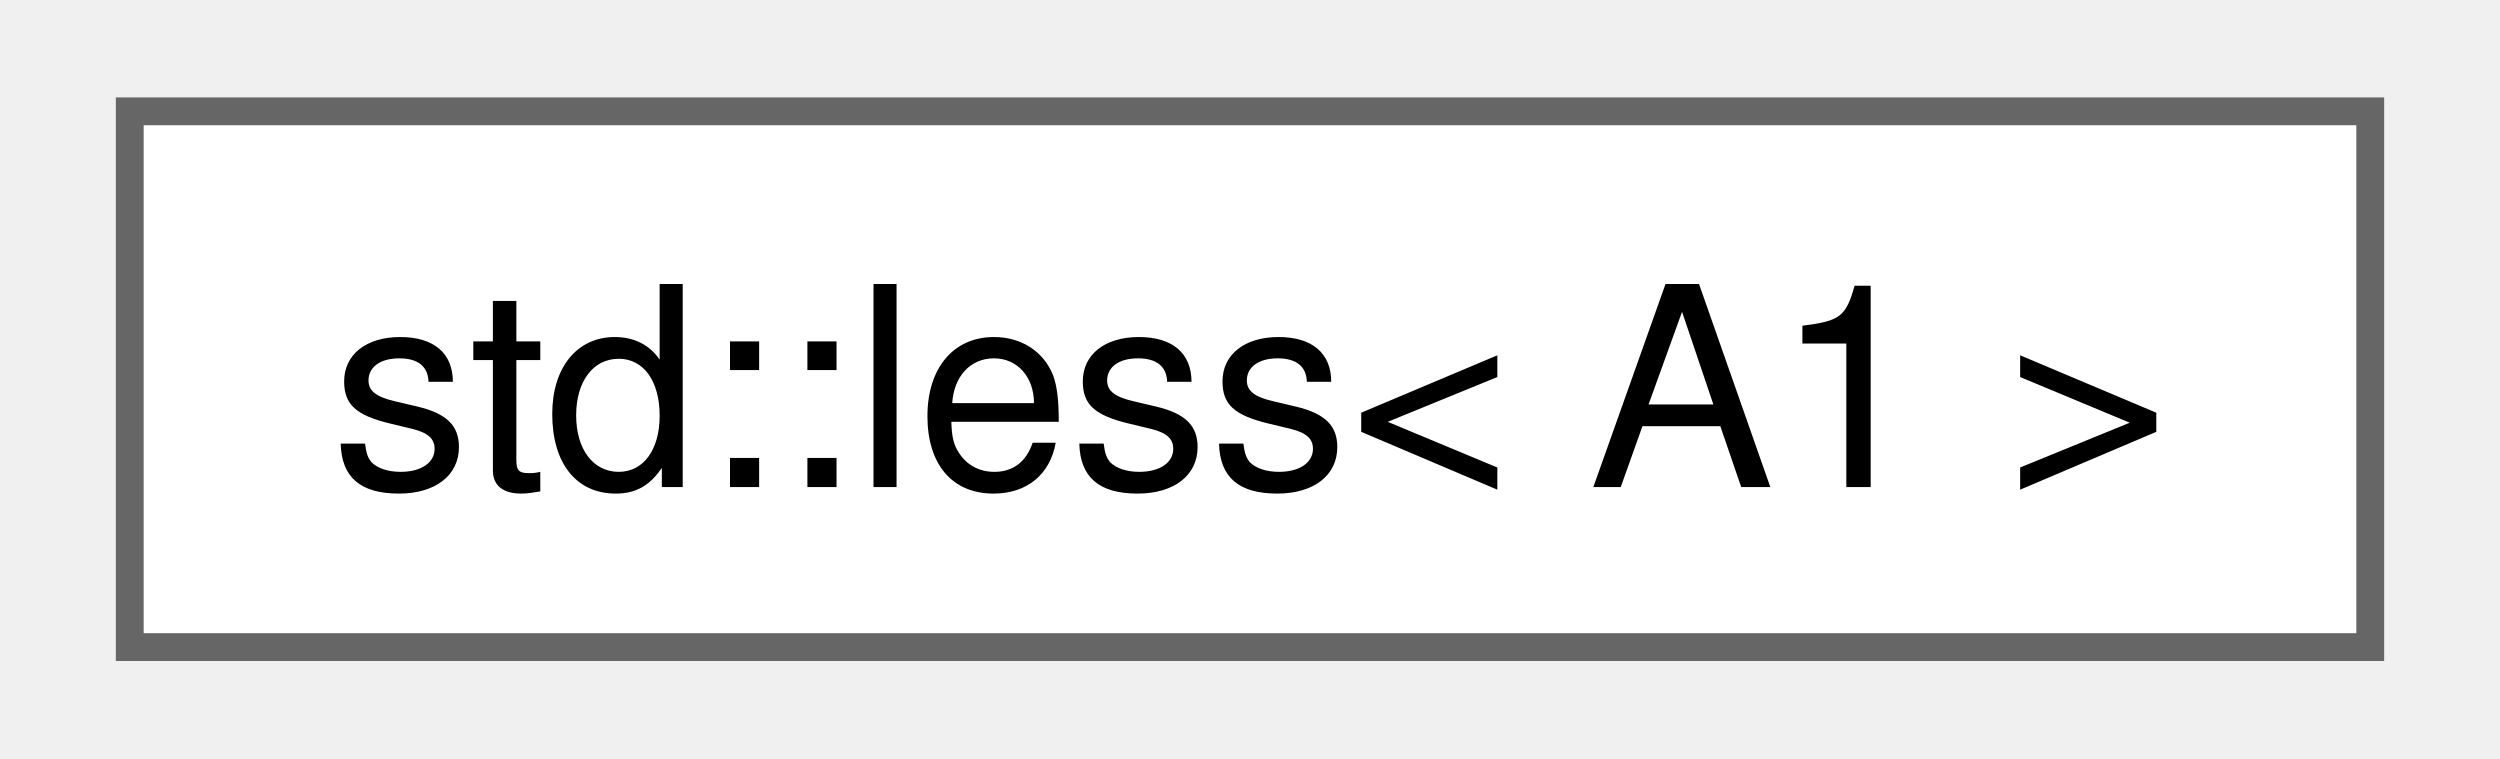
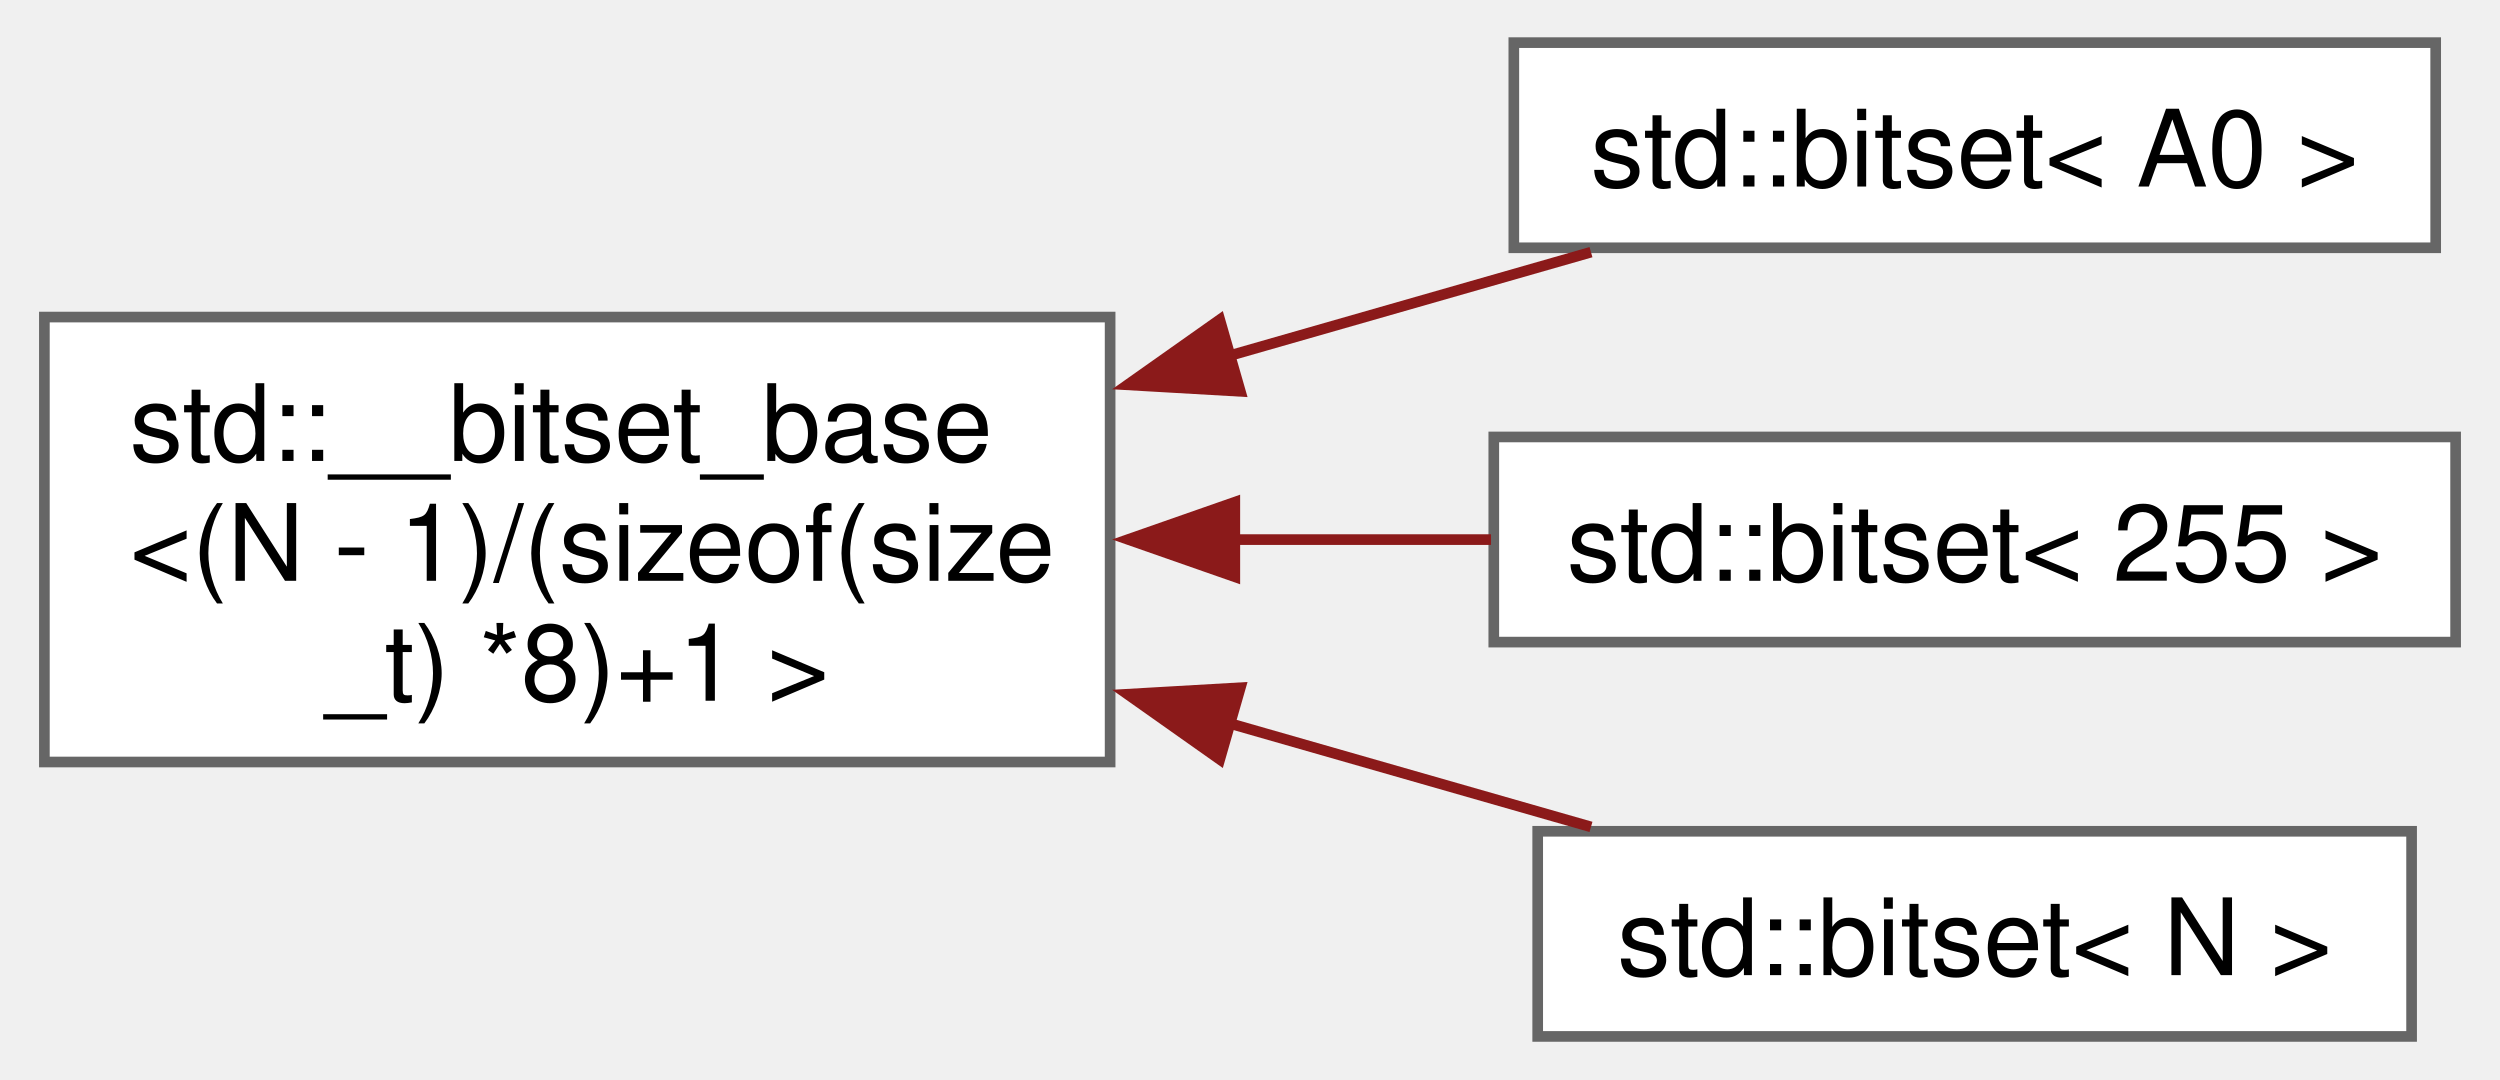
- <svg xmlns="http://www.w3.org/2000/svg" xmlns:xlink="http://www.w3.org/1999/xlink" width="89pt" height="27pt" viewBox="0.00 0.00 88.50 27.25">
-   <g id="graph0" class="graph" transform="scale(1 1) rotate(0) translate(4 23.25)">
+ <svg xmlns="http://www.w3.org/2000/svg" xmlns:xlink="http://www.w3.org/1999/xlink" width="234pt" height="101pt" viewBox="0.00 0.00 234.25 101.25">
+   <g id="graph0" class="graph" transform="scale(1 1) rotate(0) translate(4 97.25)">
    <g id="Node000000" class="node">
      <g id="a_Node000000">
-         <a xlink:href="structstd_1_1less.html" target="_top" xlink:title=" ">
-           <polygon fill="white" stroke="#666666" points="80.5,-19.25 0,-19.25 0,0 80.5,0 80.5,-19.25" />
-           <text text-anchor="middle" x="40.25" y="-5.75" font-family="Helvetica,sans-Serif" font-size="10.00">std::less&lt; A1 &gt;</text>
+         <a xlink:href="classstd_1_1____bitset__base.html" target="_top" xlink:title=" ">
+           <polygon fill="white" stroke="#666666" points="100,-67.5 0,-67.5 0,-25.75 100,-25.75 100,-67.5" />
+           <text text-anchor="start" x="8" y="-54" font-family="Helvetica,sans-Serif" font-size="10.00">std::__bitset_base</text>
+           <text text-anchor="start" x="8" y="-42.75" font-family="Helvetica,sans-Serif" font-size="10.00">&lt;(N - 1)/(sizeof(size</text>
+           <text text-anchor="middle" x="50" y="-31.5" font-family="Helvetica,sans-Serif" font-size="10.00">_t) *8)+1 &gt;</text>
+         </a>
+       </g>
+     </g>
+     <g id="Node000001" class="node">
+       <g id="a_Node000001">
+         <a xlink:href="classstd_1_1bitset.html" target="_top" xlink:title=" ">
+           <polygon fill="white" stroke="#666666" points="224.38,-93.25 137.88,-93.25 137.88,-74 224.38,-74 224.38,-93.25" />
+           <text text-anchor="middle" x="181.12" y="-79.75" font-family="Helvetica,sans-Serif" font-size="10.00">std::bitset&lt; A0 &gt;</text>
+         </a>
+       </g>
+     </g>
+     <g id="edge1560_Node000000_Node000001" class="edge">
+       <g id="a_edge1560_Node000000_Node000001">
+         <a xlink:title=" ">
+           <path fill="none" stroke="#8b1a1a" d="M111.22,-63.88C122.83,-67.21 134.64,-70.59 145.12,-73.59" />
+           <polygon fill="#8b1a1a" stroke="#8b1a1a" points="112.22,-60.53 101.64,-61.14 110.29,-67.25 112.22,-60.53" />
+         </a>
+       </g>
+     </g>
+     <g id="Node000002" class="node">
+       <g id="a_Node000002">
+         <a xlink:href="classstd_1_1bitset.html" target="_top" xlink:title=" ">
+           <polygon fill="white" stroke="#666666" points="226.25,-56.25 136,-56.25 136,-37 226.25,-37 226.25,-56.25" />
+           <text text-anchor="middle" x="181.12" y="-42.75" font-family="Helvetica,sans-Serif" font-size="10.00">std::bitset&lt; 255 &gt;</text>
+         </a>
+       </g>
+     </g>
+     <g id="edge1561_Node000000_Node000002" class="edge">
+       <g id="a_edge1561_Node000000_Node000002">
+         <a xlink:title=" ">
+           <path fill="none" stroke="#8b1a1a" d="M111.58,-46.62C119.72,-46.62 127.95,-46.62 135.74,-46.62" />
+           <polygon fill="#8b1a1a" stroke="#8b1a1a" points="111.7,-43.13 101.7,-46.63 111.7,-50.13 111.7,-43.13" />
+         </a>
+       </g>
+     </g>
+     <g id="Node000003" class="node">
+       <g id="a_Node000003">
+         <a xlink:href="classstd_1_1bitset.html" target="_top" xlink:title=" ">
+           <polygon fill="white" stroke="#666666" points="222.12,-19.25 140.12,-19.25 140.12,0 222.12,0 222.12,-19.25" />
+           <text text-anchor="middle" x="181.12" y="-5.75" font-family="Helvetica,sans-Serif" font-size="10.00">std::bitset&lt; N &gt;</text>
+         </a>
+       </g>
+     </g>
+     <g id="edge1562_Node000000_Node000003" class="edge">
+       <g id="a_edge1562_Node000000_Node000003">
+         <a xlink:title=" ">
+           <path fill="none" stroke="#8b1a1a" d="M111.22,-29.37C122.83,-26.04 134.64,-22.66 145.12,-19.66" />
+           <polygon fill="#8b1a1a" stroke="#8b1a1a" points="110.29,-26 101.64,-32.11 112.22,-32.72 110.29,-26" />
        </a>
      </g>
    </g>
  </g>
</svg>
